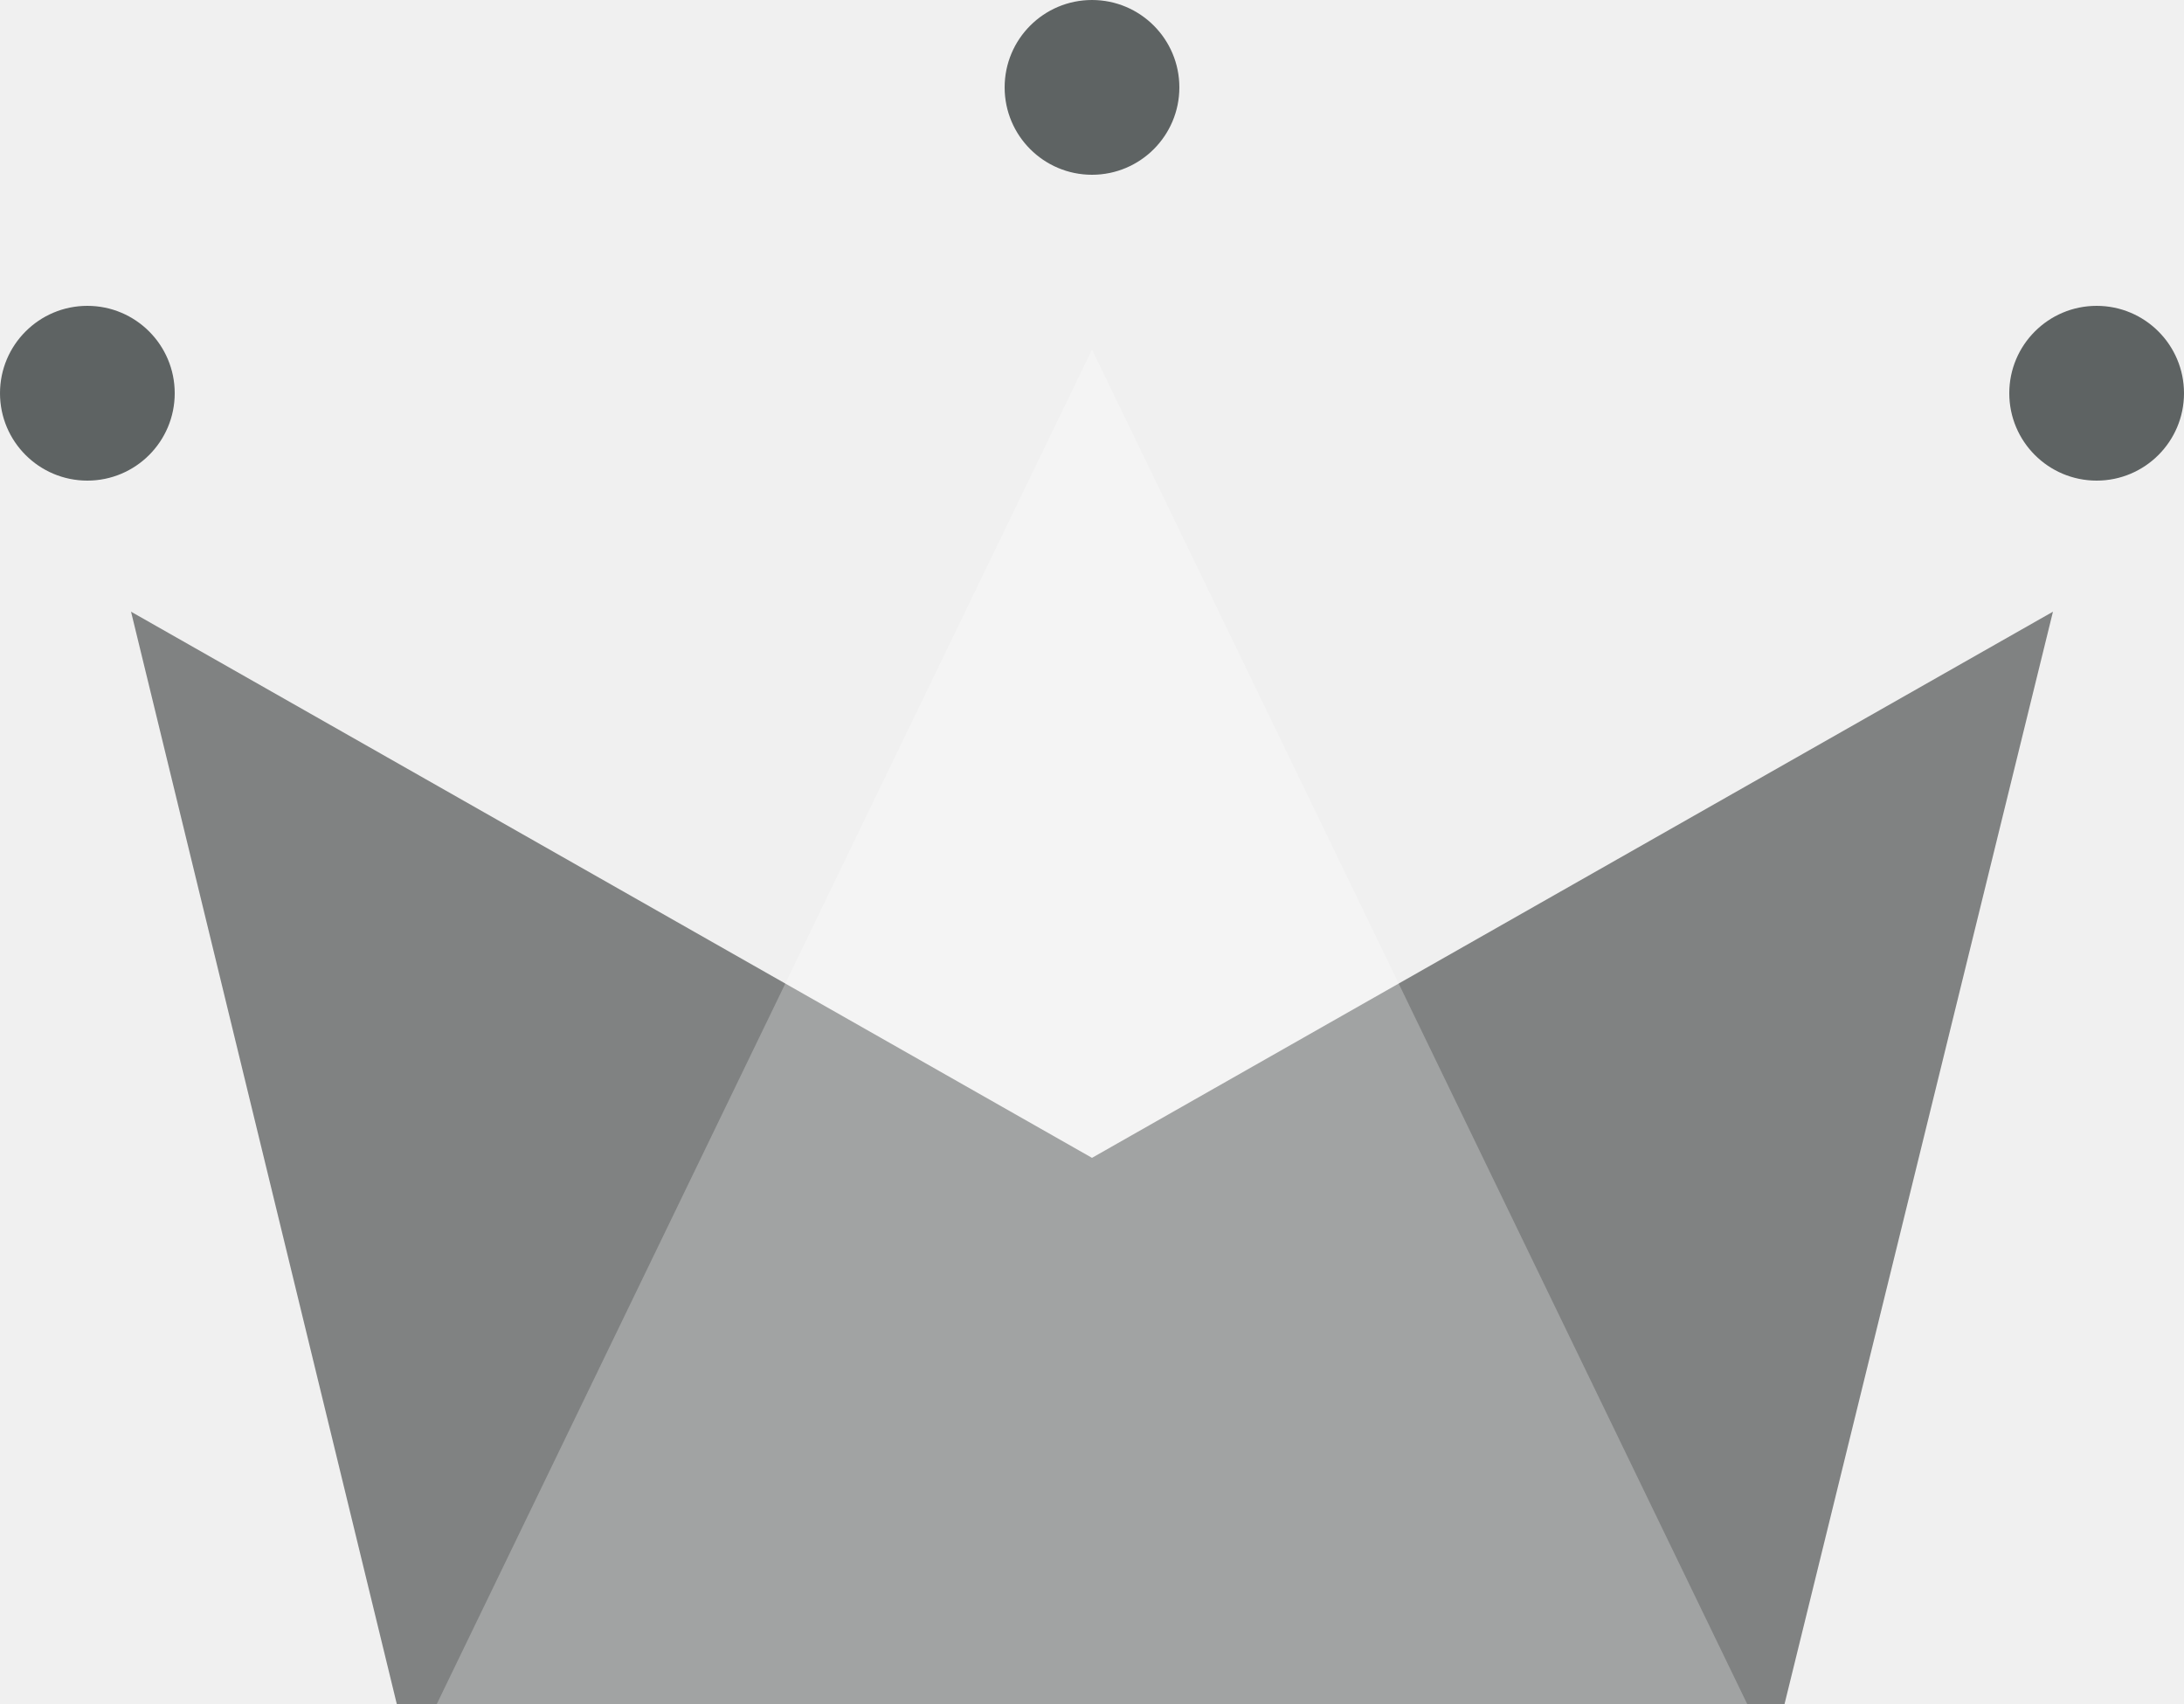
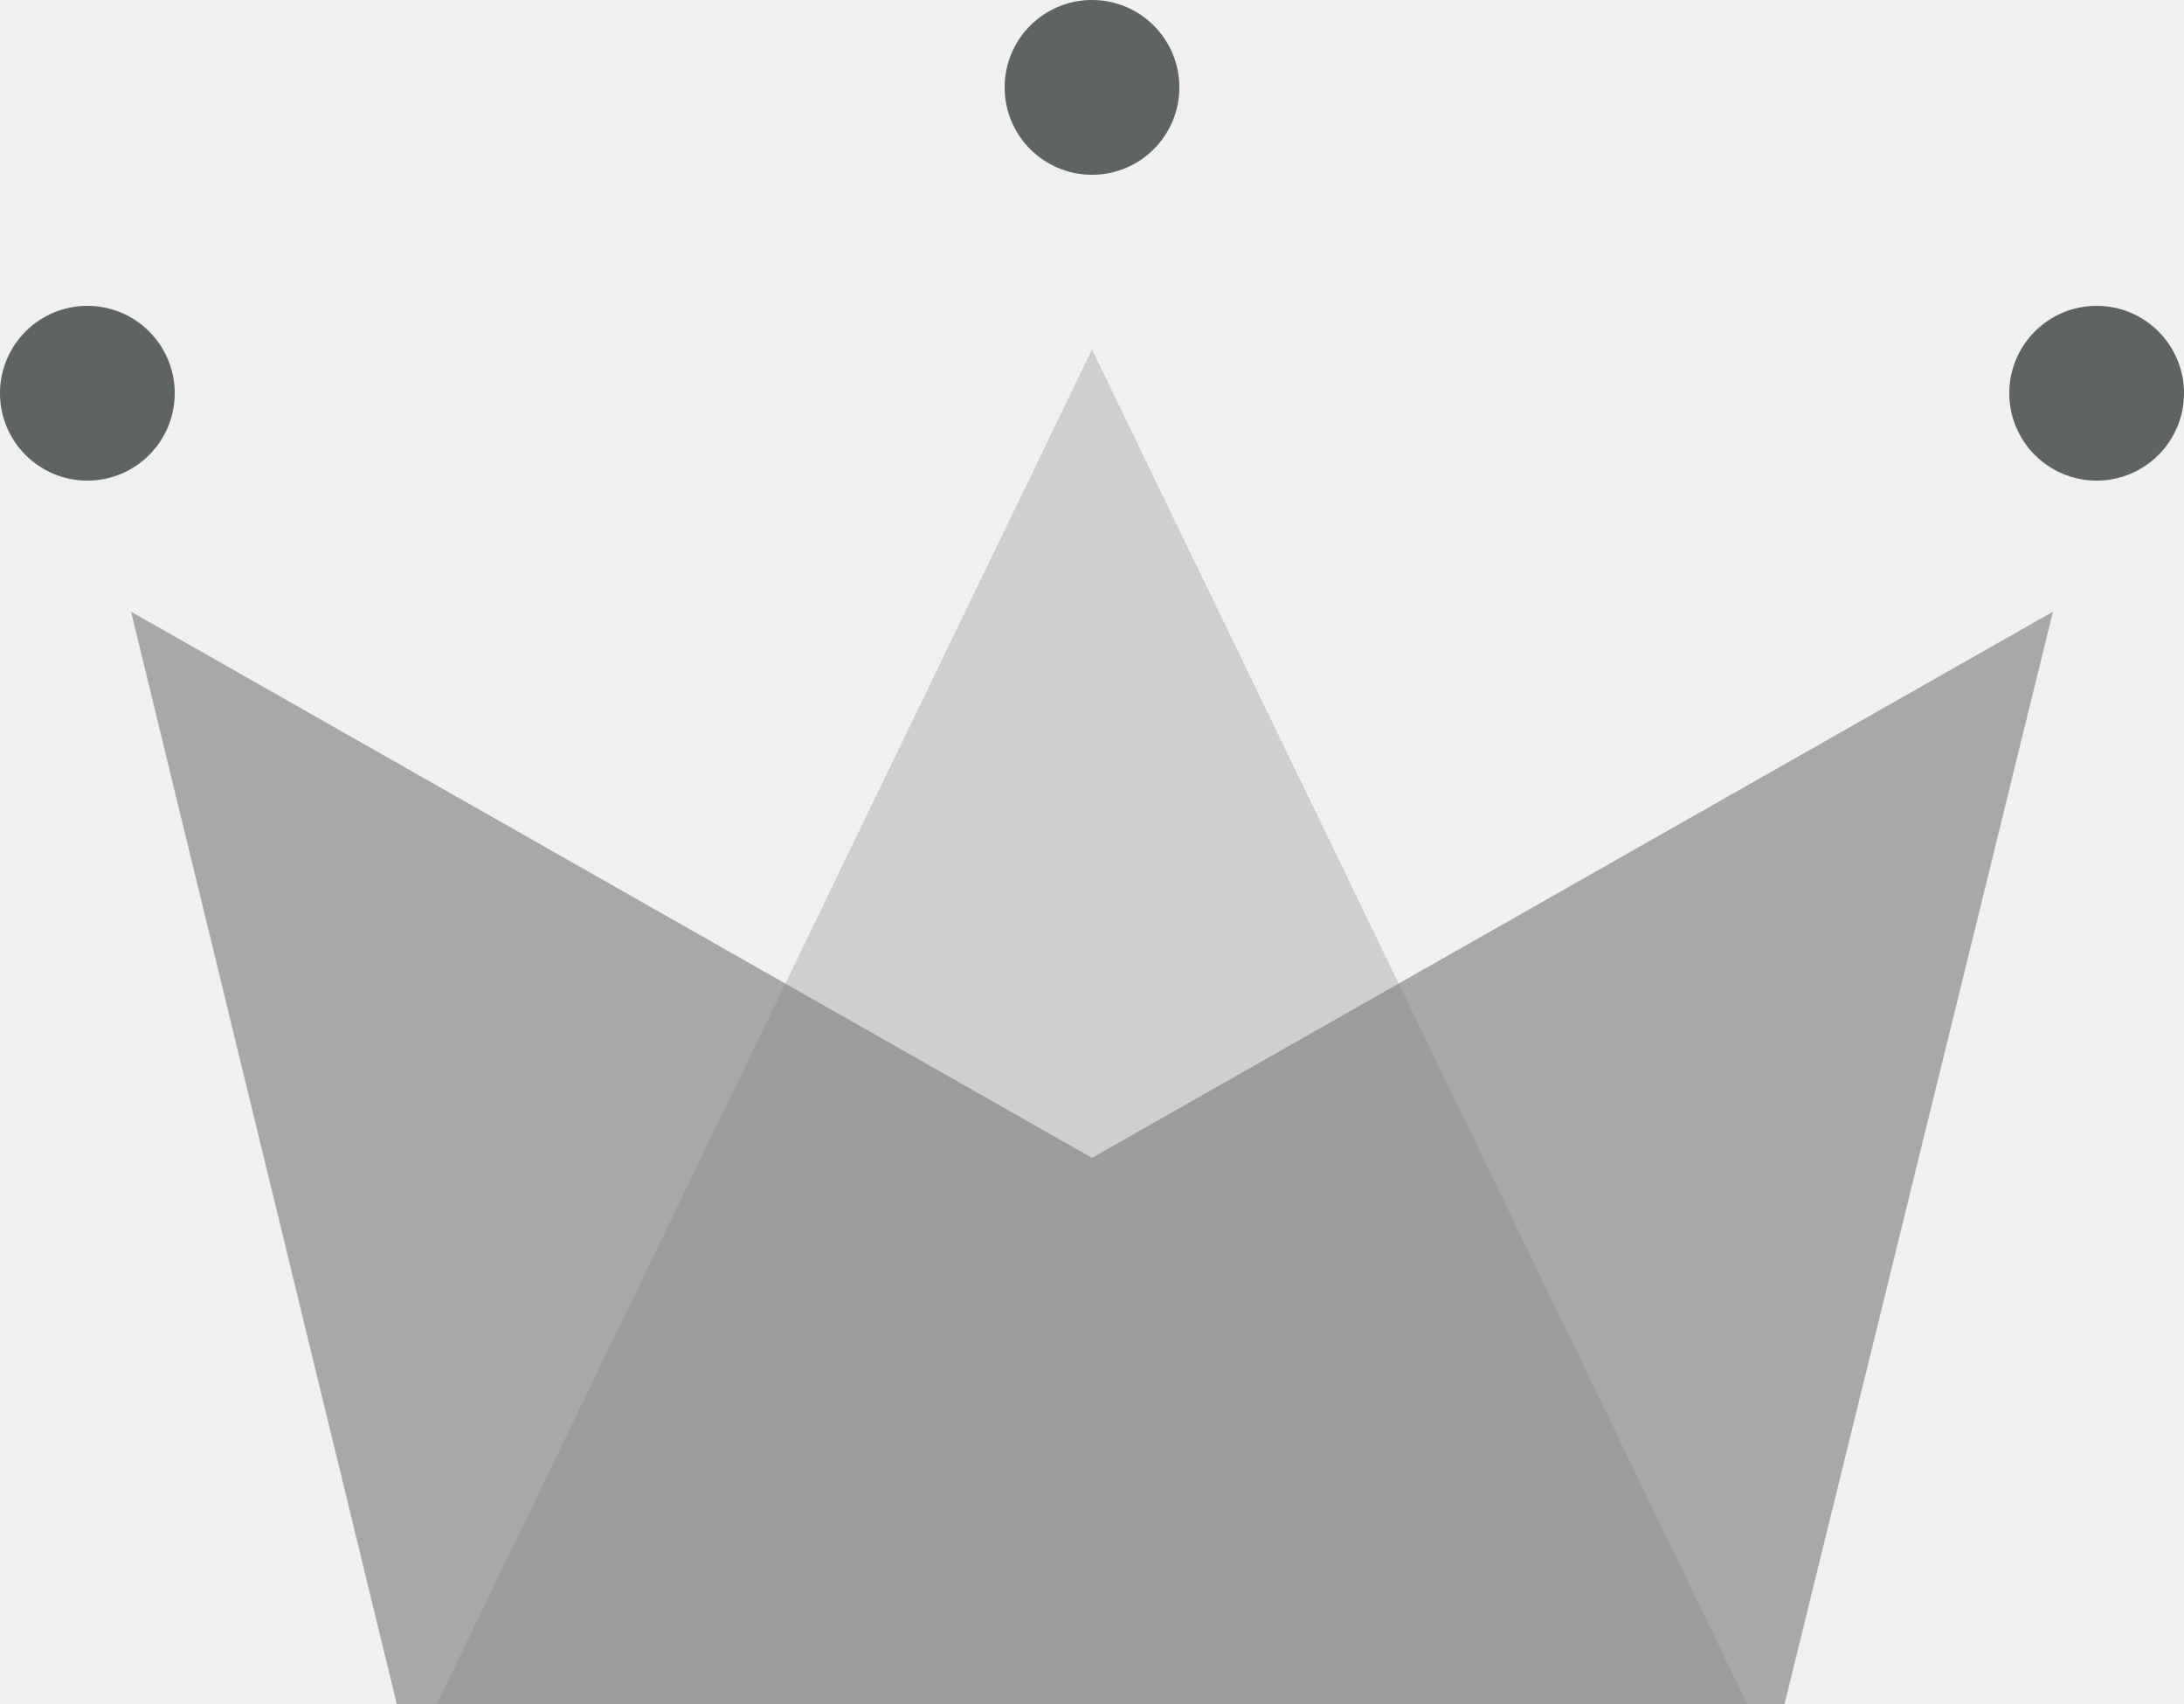
<svg xmlns="http://www.w3.org/2000/svg" width="50px" height="39px" viewBox="0 0 50 39" version="1.1">
  <g id="WiP" stroke="none" stroke-width="1" fill="none" fill-rule="evenodd">
    <g id="Artboard" transform="translate(-90, -38)">
      <g id="Group" transform="translate(90, 38)">
-         <polygon id="Rectangle" fill="#808282" points="3 14 25 26.5 47 14 40.855 39 9.084 39" />
-         <polygon id="Triangle" fill-opacity="0.263" fill="#ffffff" points="25 8 40 39 10 39" />
+         <polygon id="Rectangle" fill-opacity="0.65" fill="#808282" points="3 14 25 26.5 47 14 40.855 39 9.084 39" />
+         <polygon id="Triangle" fill-opacity="0.3" fill="#808282" points="25 8 40 39 10 39" />
        <circle id="Oval" fill="#5E6363" cx="2" cy="9" r="2" />
        <circle id="Oval" fill="#5E6363" cx="25" cy="2" r="2" />
        <circle id="Oval" fill="#5E6363" cx="48" cy="9" r="2" />
      </g>
    </g>
  </g>
</svg>
